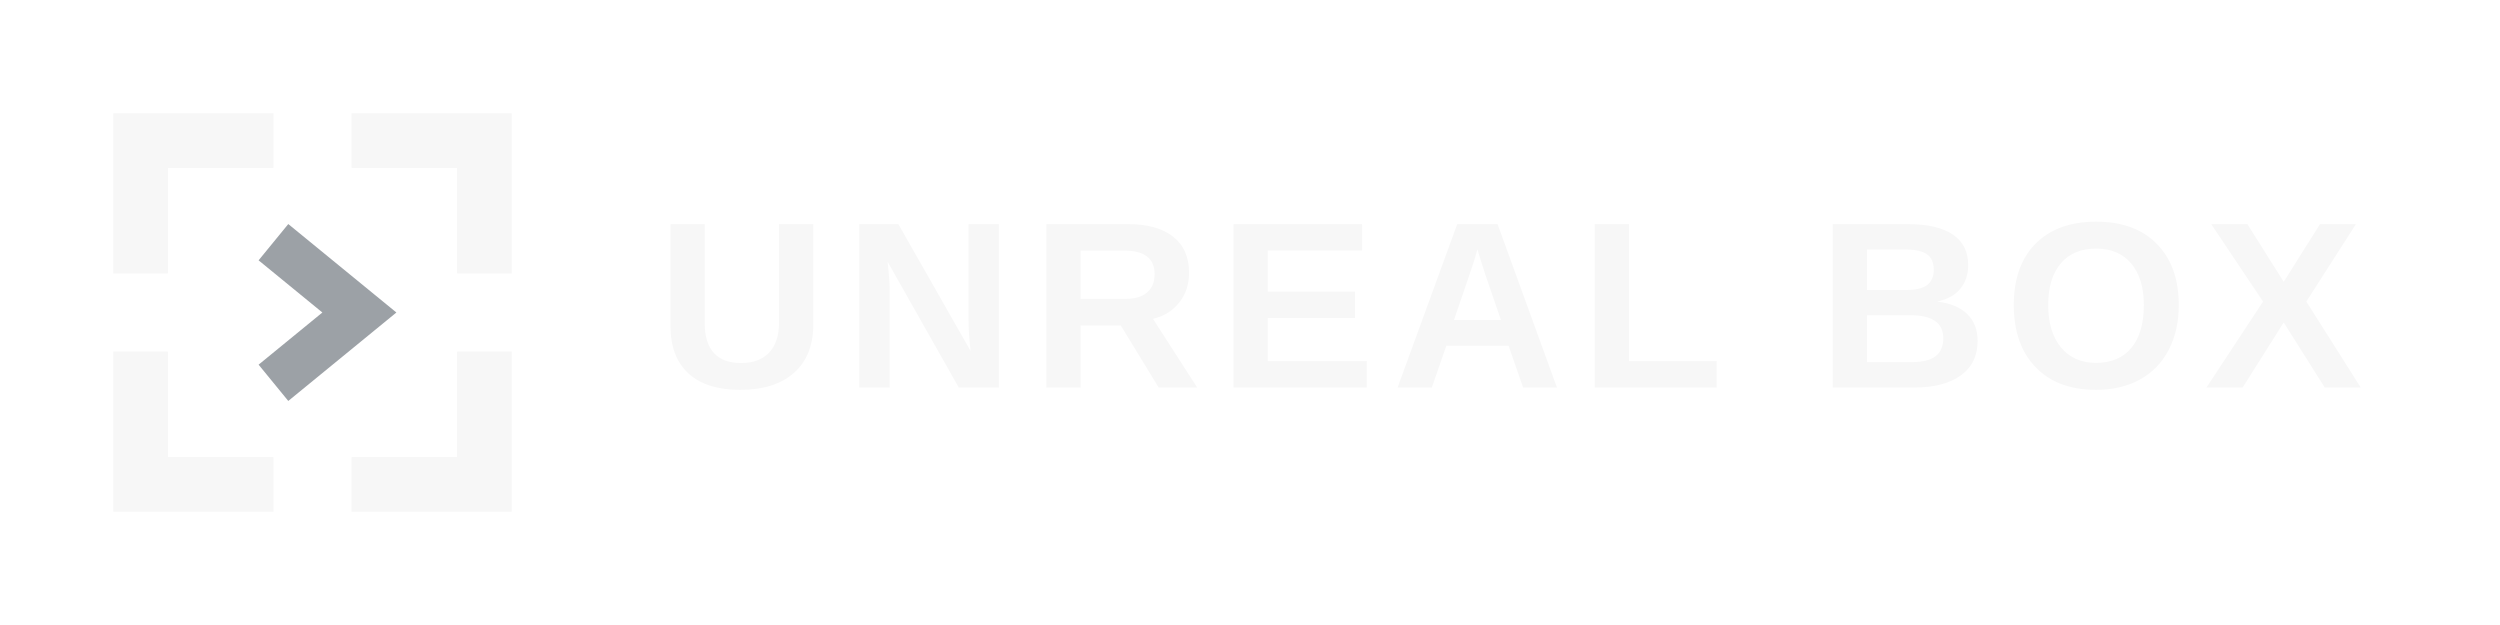
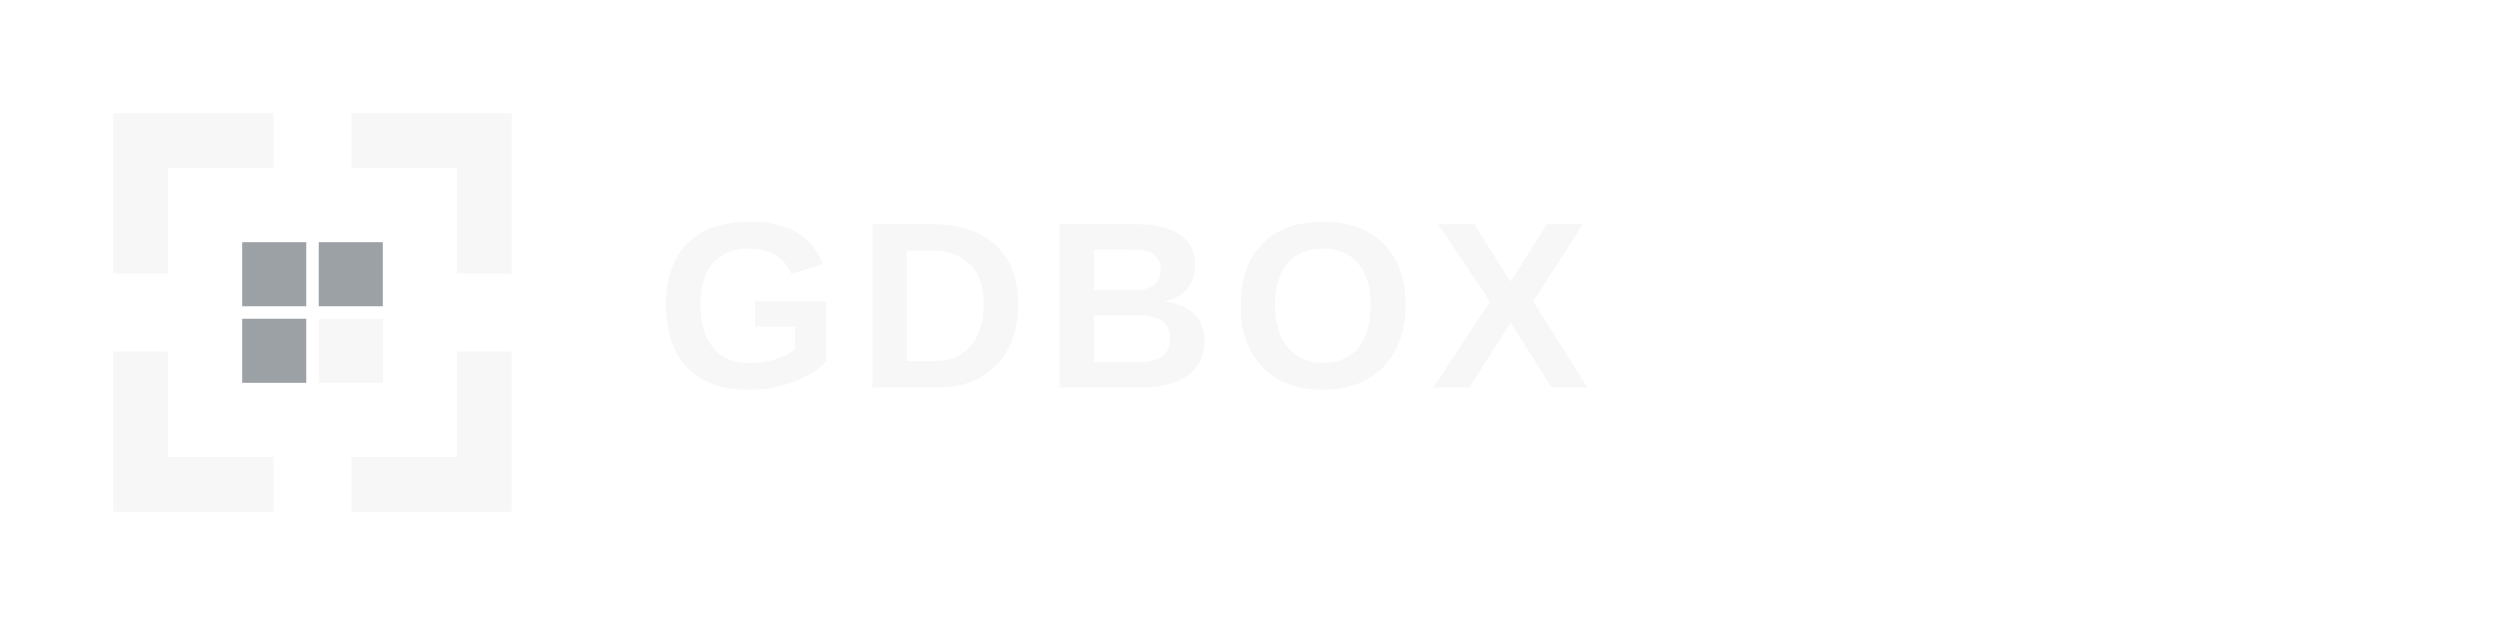
<svg xmlns="http://www.w3.org/2000/svg" width="1600" height="400" viewBox="0 0 800 200" role="img" aria-labelledby="title">
  <svg x="20" y="20" width="160" height="160" viewBox="0 0 64 64" aria-hidden="true">
    <path d="M27 10H10v17M37 10h17v17M54 37v17H37M27 54H10V37" fill="none" stroke="#f7f7f7" stroke-width="7" />
-     <path d="m27 23 11 9-11 9" fill="none" stroke="#9ca1a6" stroke-width="6" />
+     <rect x="23" y="23" width="8.2" height="8.2" fill="#9ca1a6" />
+     <rect x="32.8" y="23" width="8.2" height="8.2" fill="#9ca1a6" />
+     <rect x="23" y="32.8" width="8.2" height="8.2" fill="#9ca1a6" />
+     <rect x="32.8" y="32.8" width="8.2" height="8.2" fill="#f7f7f7" />
  </svg>
-   <text x="210" y="124" fill="#f7f7f7" font-family="'Segoe UI Variable', 'Segoe UI', Arial, sans-serif" font-size="76" font-weight="650" letter-spacing="5">UNREAL BOX</text>
+   <text x="210" y="124" fill="#f7f7f7" font-family="'Segoe UI Variable', 'Segoe UI', Arial, sans-serif" font-size="76" font-weight="650" letter-spacing="5">GDBOX</text>
</svg>
